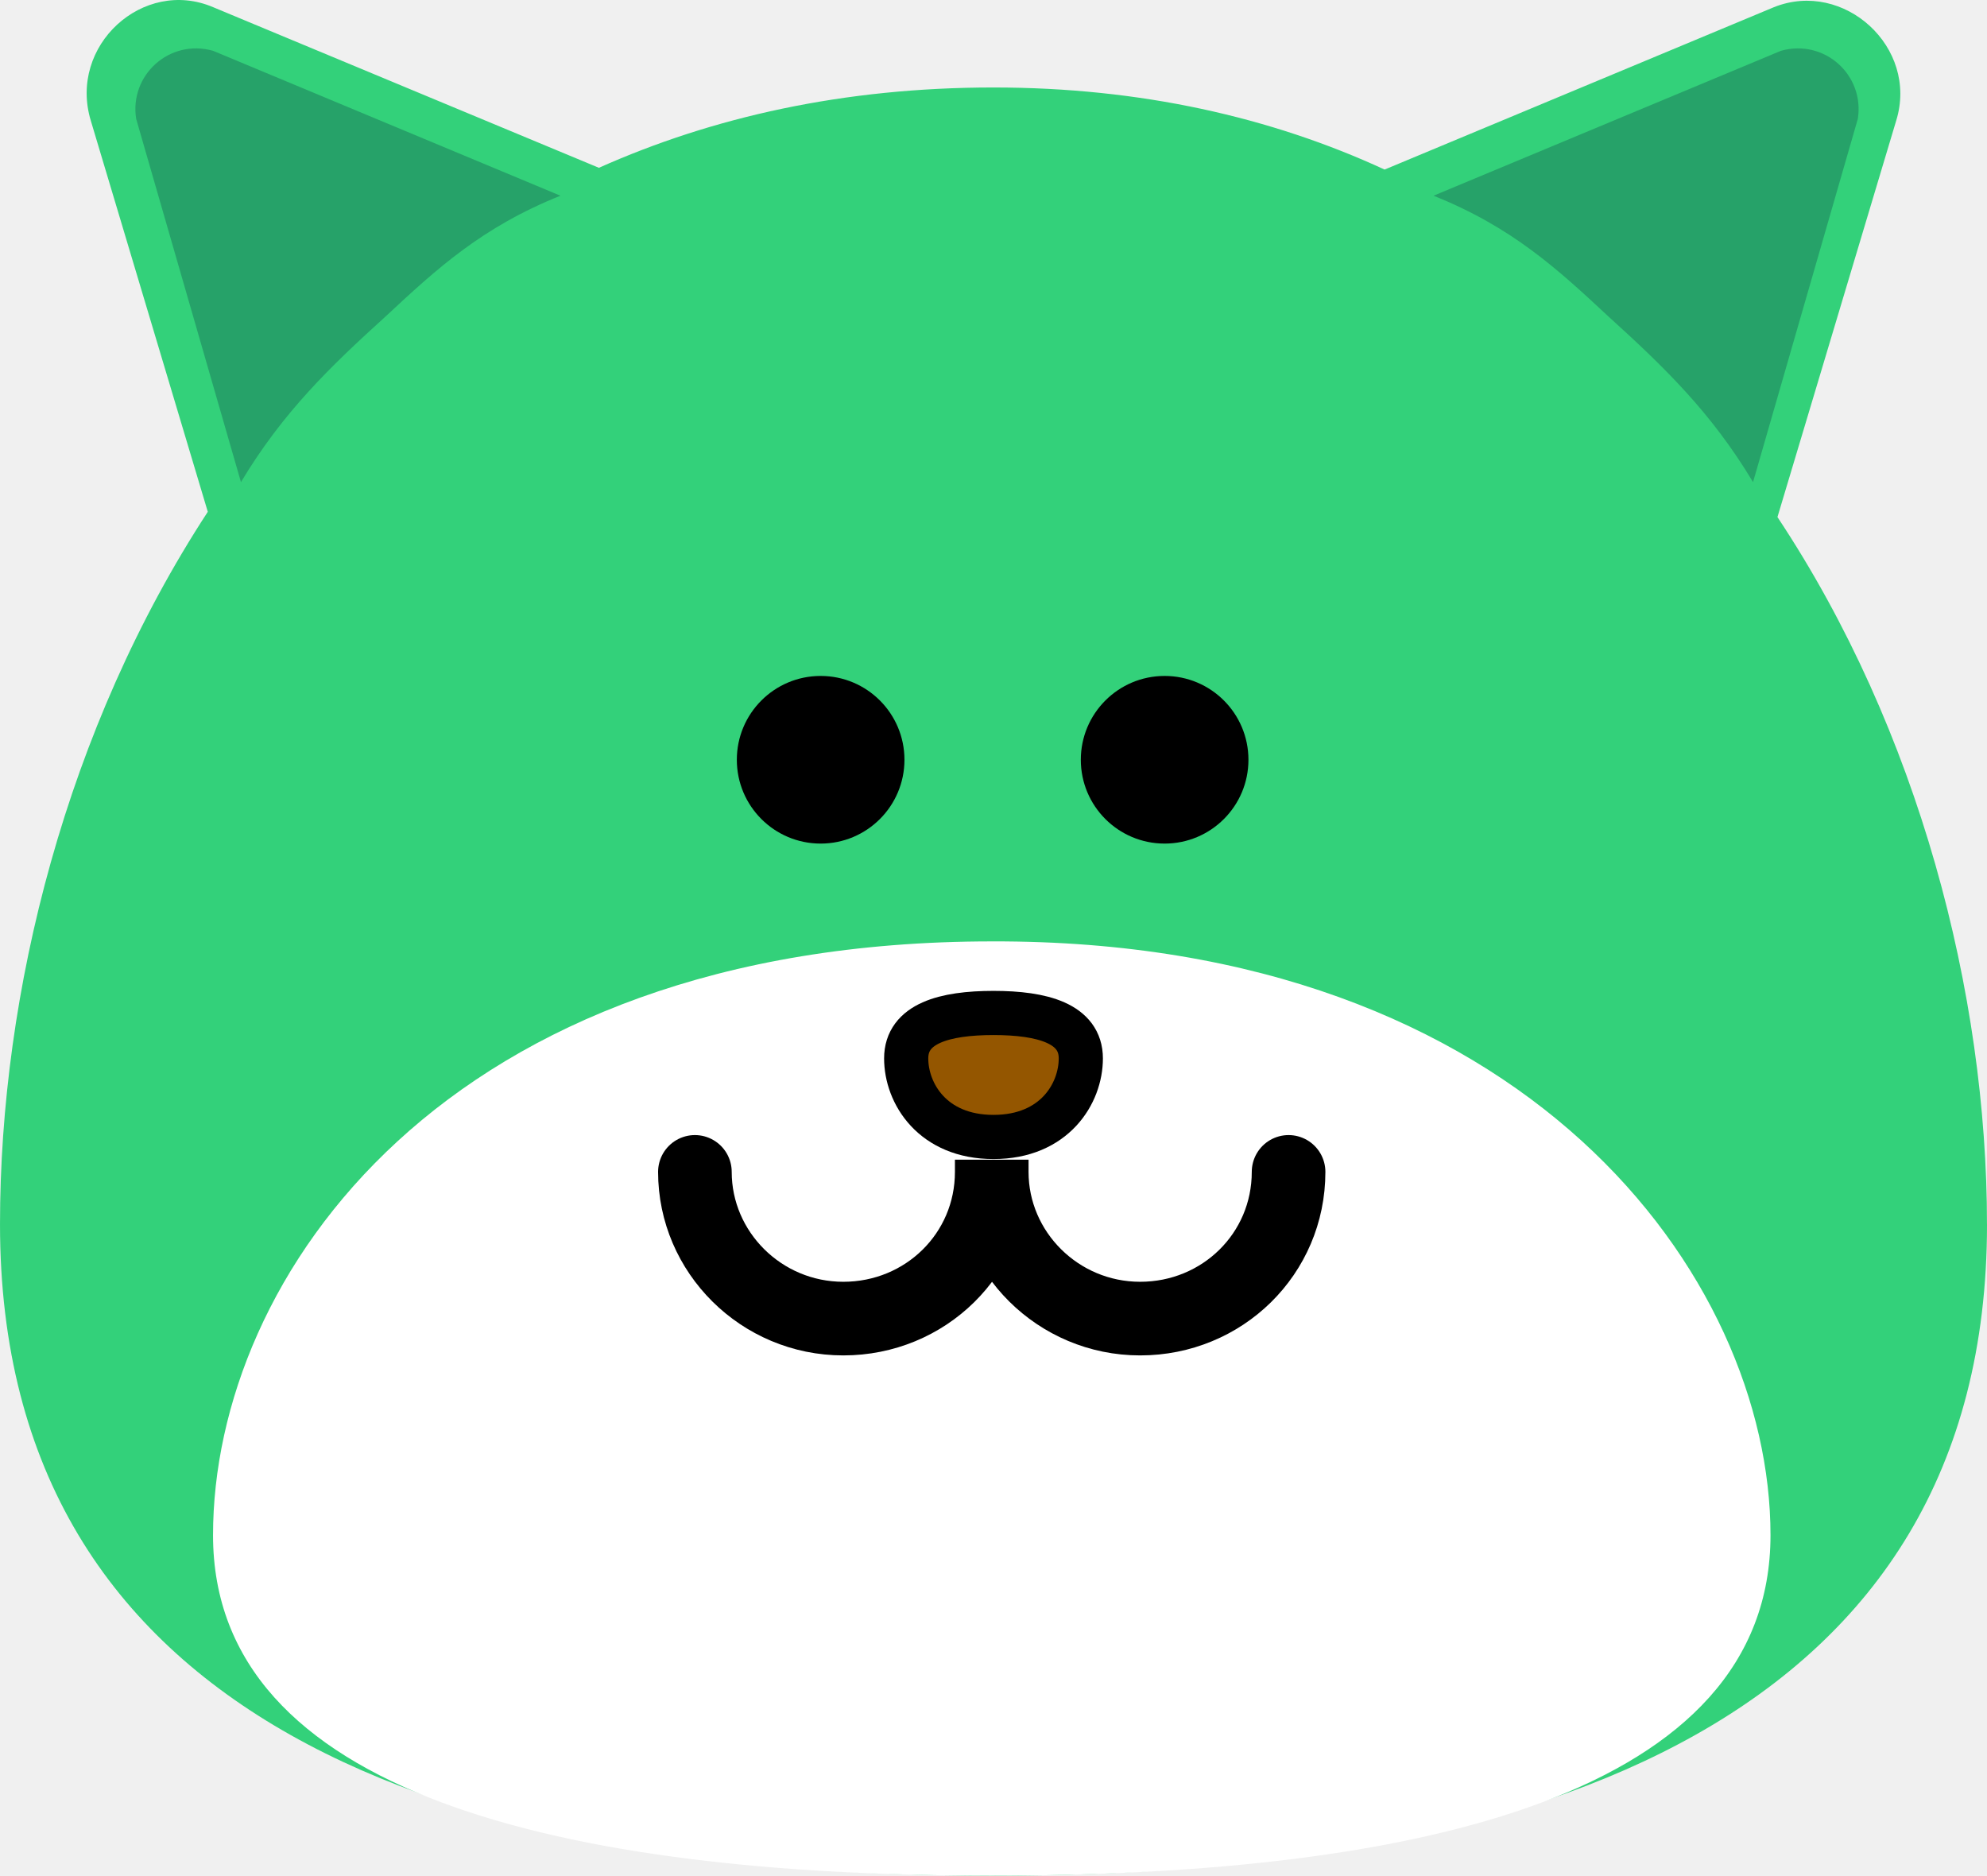
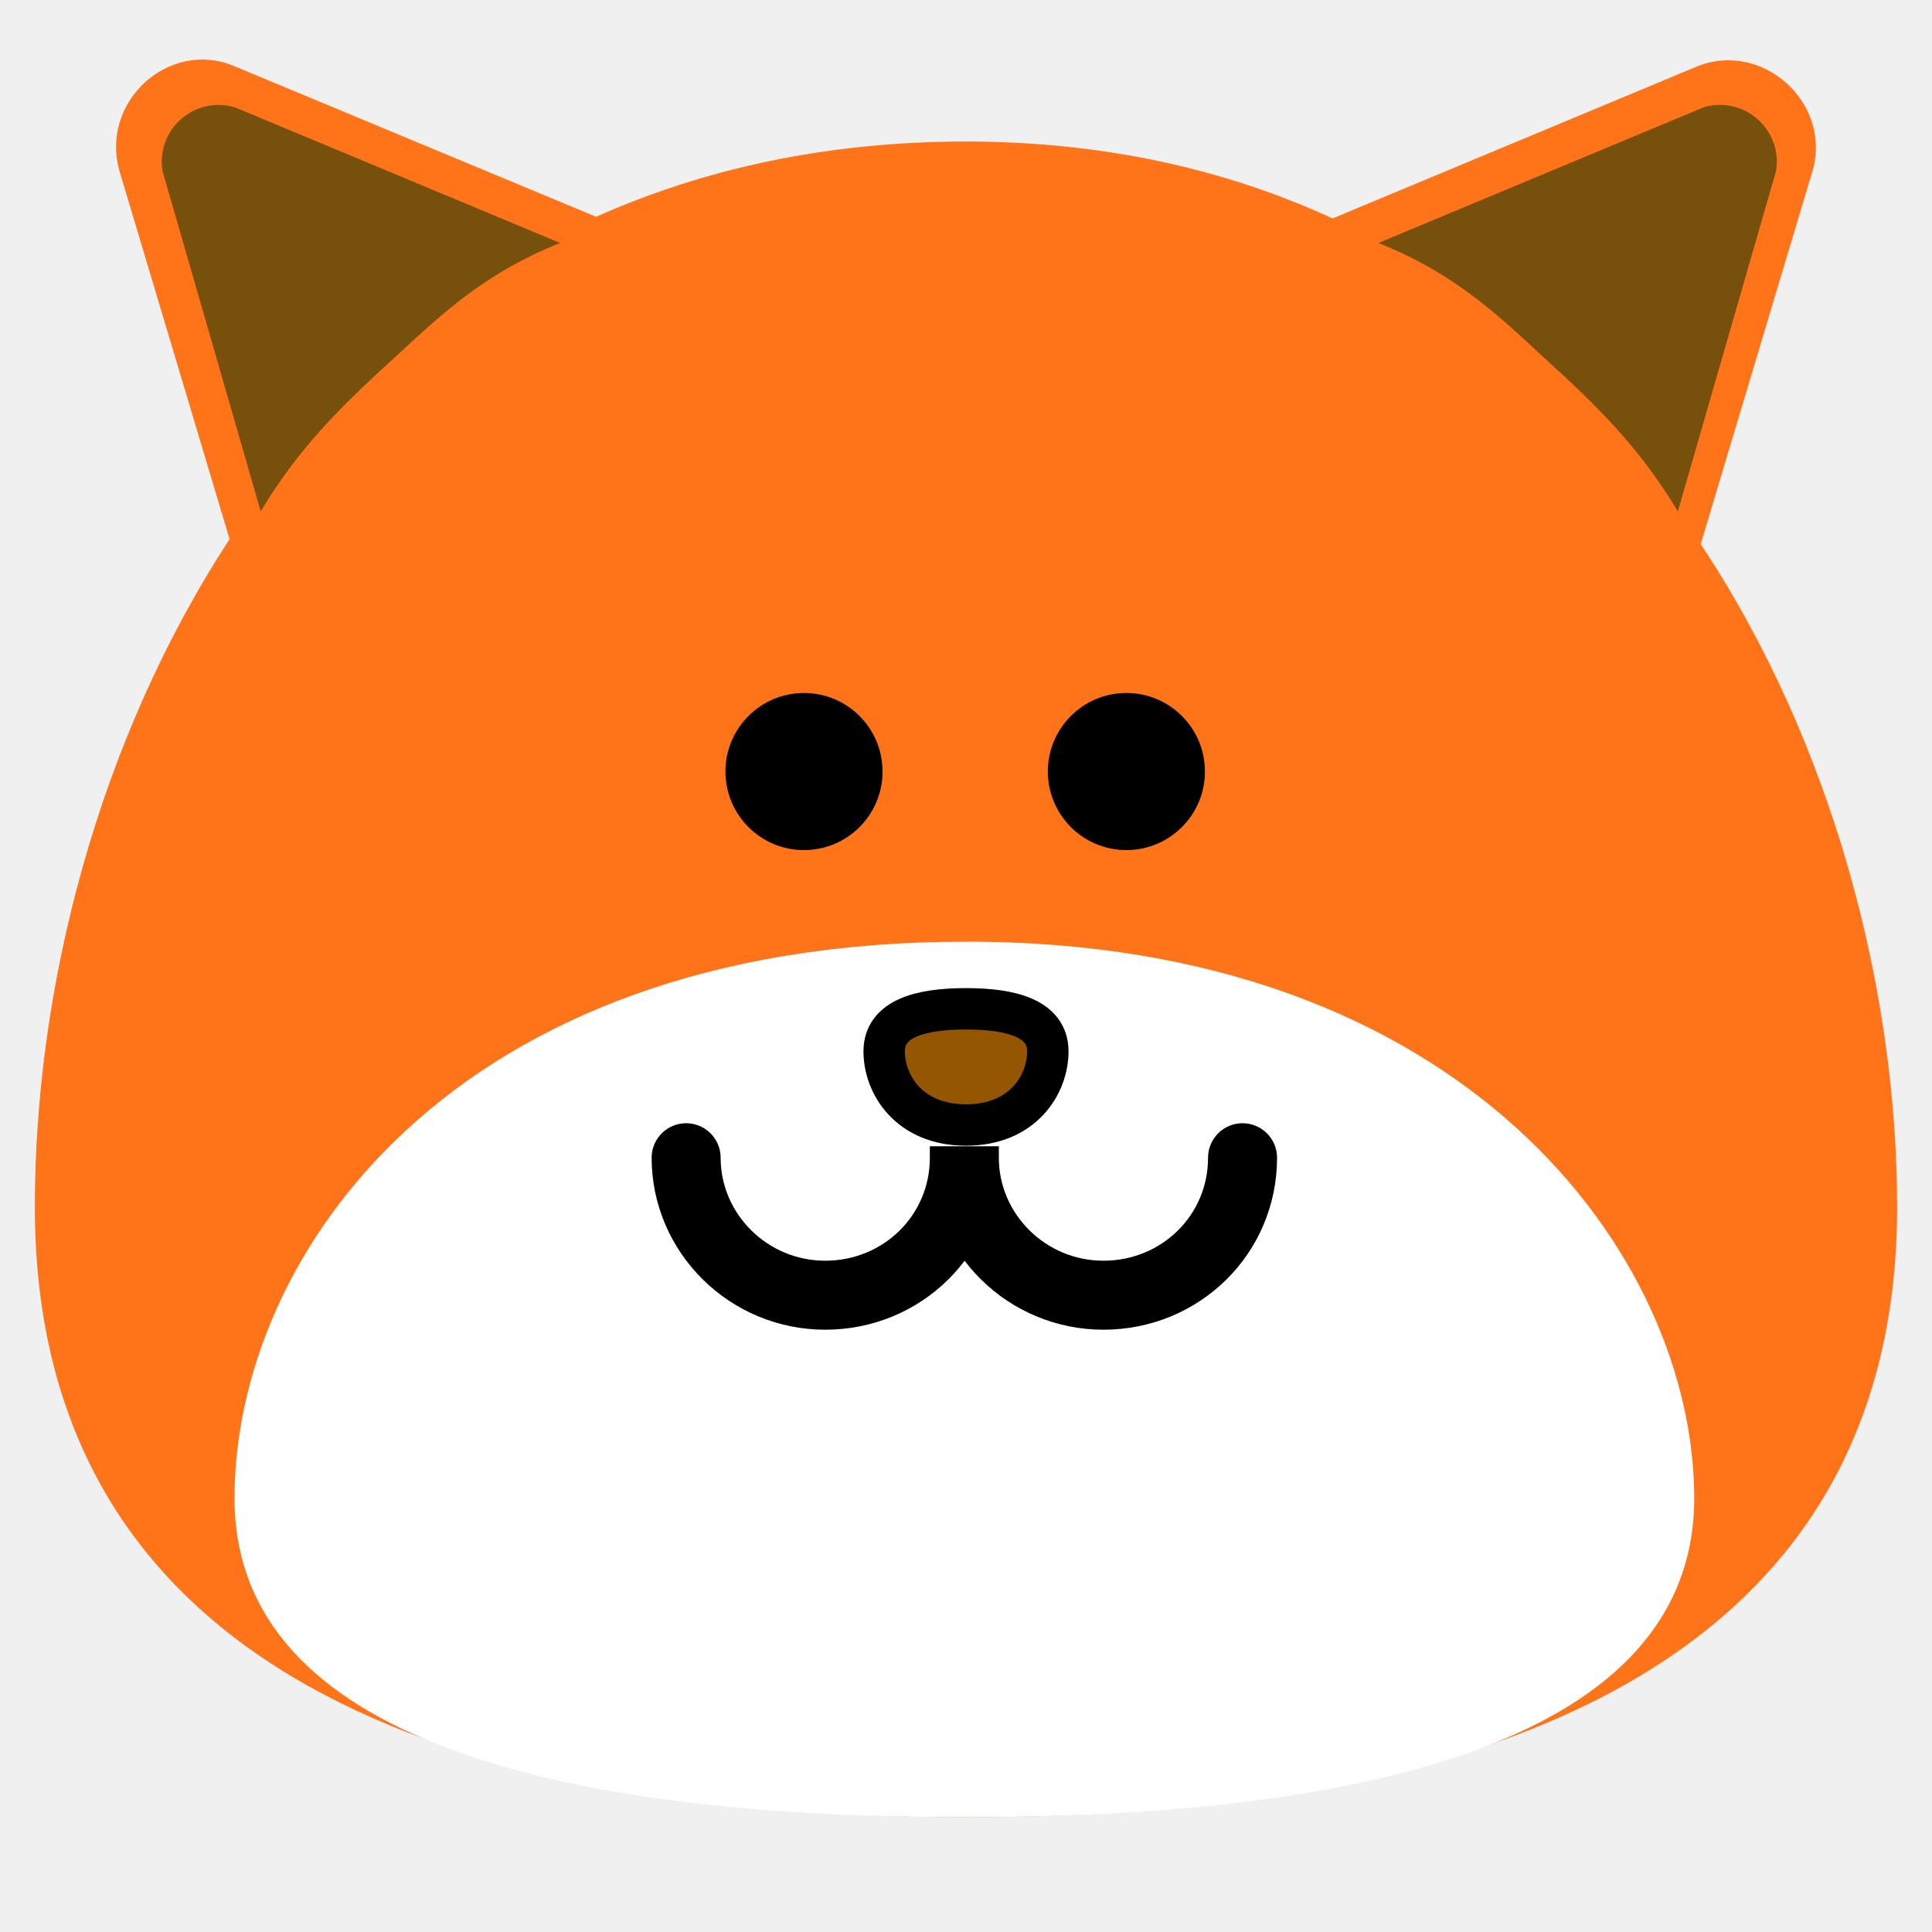
- <svg xmlns="http://www.w3.org/2000/svg" version="1.1" width="67.474" height="63.684" viewBox="0,0,67.474,63.684" id="svg94">
-   <defs id="defs98" />
-   <g transform="translate(-206.2628,-147.1579)" id="g92">
-     <g data-paper-data="{&quot;isPaintingLayer&quot;:true}" fill-rule="nonzero" stroke-linejoin="miter" stroke-miterlimit="10" stroke-dasharray="" stroke-dashoffset="0" style="mix-blend-mode: normal" id="g90">
-       <path d="M273.737,188.726c0,16.72 -15.119,22.116 -33.737,22.116c-18.618,0 -33.737,-5.336 -33.737,-22.116c0,-7.886 2.253,-16.839 7.056,-24.191l-3.973,-13.281c-0.771,-2.55 1.779,-4.862 4.15,-3.854l13.104,5.455c3.854,-1.719 8.301,-2.727 13.4,-2.727c4.981,0 9.427,1.008 13.281,2.787l13.222,-5.514c2.372,-0.949 4.921,1.364 4.15,3.854l-4.032,13.459c4.803,7.234 7.115,16.187 7.115,24.013z" fill="#3fff06" stroke="none" stroke-width="1" stroke-linecap="butt" id="path74" style="fill:#33d17a" />
-       <path d="M266.385,199.28c0,8.775 -11.858,11.562 -26.444,11.562c-14.586,0 -26.444,-2.787 -26.444,-11.562c0,-8.775 7.886,-20.159 26.444,-20.159c18.143,-0.059 26.444,11.384 26.444,20.159z" fill="#ffffff" stroke="none" stroke-width="1" stroke-linecap="butt" id="path76" />
-       <path d="M237.035,183.093c0,-1.186 1.304,-1.542 2.965,-1.542c1.66,0 2.965,0.356 2.965,1.542c0,1.186 -0.889,2.668 -2.965,2.668c-2.075,0 -2.965,-1.482 -2.965,-2.668z" fill="#945600" stroke="#000000" stroke-width="1.5" stroke-linecap="butt" id="path78" />
-       <path d="M250.02,186.947c0,2.787 -2.253,4.981 -5.04,4.981c-2.787,0 -5.04,-2.253 -5.04,-4.981c0,-0.119 0,-0.119 0,-0.119c0,-0.178 0,-0.296 0,-0.296c0,0 0,0.119 0,0.296c0,0 0,0 0,0.119c0,2.787 -2.253,4.981 -5.04,4.981c-2.787,0 -5.04,-2.253 -5.04,-4.981" fill="none" stroke="#000000" stroke-width="2.5" stroke-linecap="round" id="path80" />
-       <path d="M231.284,172.954c0,-1.572 1.274,-2.846 2.846,-2.846c1.572,0 2.846,1.274 2.846,2.846c0,1.572 -1.274,2.846 -2.846,2.846c-1.572,0 -2.846,-1.274 -2.846,-2.846z" fill="#000000" stroke="none" stroke-width="1" stroke-linecap="butt" id="path82" />
-       <path d="M242.965,172.954c0,-1.572 1.274,-2.846 2.846,-2.846c1.572,0 2.846,1.274 2.846,2.846c0,1.572 -1.274,2.846 -2.846,2.846c-1.572,0 -2.846,-1.274 -2.846,-2.846z" fill="#000000" stroke="none" stroke-width="1" stroke-linecap="butt" id="path84" />
-       <path d="M219.366,157.894c-1.897,1.719 -3.498,3.261 -4.921,5.633l-3.558,-12.333c-0.237,-1.482 1.127,-2.727 2.609,-2.312l11.799,4.921c-2.668,1.067 -4.21,2.49 -5.929,4.091z" fill="#26a42b" stroke="none" stroke-width="1" stroke-linecap="butt" id="path86" style="fill:#26a269" />
-       <path d="M254.942,153.803l11.799,-4.921c1.482,-0.415 2.846,0.83 2.609,2.312l-3.558,12.333c-1.423,-2.372 -3.024,-3.913 -4.921,-5.633c-1.719,-1.601 -3.261,-3.024 -5.929,-4.091z" fill="#26a42b" stroke="none" stroke-width="1" stroke-linecap="butt" id="path88" style="fill:#26a269" />
+ <svg xmlns="http://www.w3.org/2000/svg" version="1.1" viewBox="0,0,70,70" height="70" width="70">
+   <g transform="translate(-285,-146)">
+     <g data-paper-data="{&quot;isPaintingLayer&quot;:true}" fill-rule="nonzero" stroke-linejoin="miter" stroke-miterlimit="10" stroke-dasharray="" stroke-dashoffset="0" style="mix-blend-mode: normal">
+       <path d="M353.737,189.726c0,16.72 -15.119,22.116 -33.737,22.116c-18.618,0 -33.737,-5.336 -33.737,-22.116c0,-7.886 2.253,-16.839 7.056,-24.191l-3.973,-13.281c-0.771,-2.55 1.779,-4.862 4.15,-3.854l13.104,5.455c3.854,-1.719 8.301,-2.727 13.4,-2.727c4.981,0 9.427,1.008 13.281,2.787l13.222,-5.514c2.372,-0.949 4.921,1.364 4.15,3.854l-4.032,13.459c4.803,7.234 7.115,16.187 7.115,24.013z" fill="#ff7319" stroke="none" stroke-width="1" stroke-linecap="butt" />
+       <path d="M346.385,200.28c0,8.775 -11.858,11.562 -26.444,11.562c-14.586,0 -26.444,-2.787 -26.444,-11.562c0,-8.775 7.886,-20.159 26.444,-20.159c18.143,-0.059 26.444,11.384 26.444,20.159z" fill="#ffffff" stroke="none" stroke-width="1" stroke-linecap="butt" />
+       <path d="M317.035,184.093c0,-1.186 1.304,-1.542 2.965,-1.542c1.66,0 2.965,0.356 2.965,1.542c0,1.186 -0.889,2.668 -2.965,2.668c-2.075,0 -2.965,-1.482 -2.965,-2.668z" fill="#945600" stroke="#000000" stroke-width="1.5" stroke-linecap="butt" />
+       <path d="M330.02,187.947c0,2.787 -2.253,4.981 -5.04,4.981c-2.787,0 -5.04,-2.253 -5.04,-4.981c0,-0.119 0,-0.119 0,-0.119c0,-0.178 0,-0.296 0,-0.296c0,0 0,0.119 0,0.296c0,0 0,0 0,0.119c0,2.787 -2.253,4.981 -5.04,4.981c-2.787,0 -5.04,-2.253 -5.04,-4.981" fill="none" stroke="#000000" stroke-width="2.5" stroke-linecap="round" />
+       <path d="M311.284,173.954c0,-1.572 1.274,-2.846 2.846,-2.846c1.572,0 2.846,1.274 2.846,2.846c0,1.572 -1.274,2.846 -2.846,2.846c-1.572,0 -2.846,-1.274 -2.846,-2.846z" fill="#000000" stroke="none" stroke-width="1" stroke-linecap="butt" />
+       <path d="M322.965,173.954c0,-1.572 1.274,-2.846 2.846,-2.846c1.572,0 2.846,1.274 2.846,2.846c0,1.572 -1.274,2.846 -2.846,2.846c-1.572,0 -2.846,-1.274 -2.846,-2.846z" fill="#000000" stroke="none" stroke-width="1" stroke-linecap="butt" />
+       <path d="M299.366,158.894c-1.897,1.719 -3.498,3.261 -4.921,5.633l-3.558,-12.333c-0.237,-1.482 1.127,-2.727 2.609,-2.312l11.799,4.921c-2.668,1.067 -4.21,2.49 -5.929,4.091z" fill="#77500c" stroke="none" stroke-width="1" stroke-linecap="butt" />
+       <path d="M334.942,154.803l11.799,-4.921c1.482,-0.415 2.846,0.83 2.609,2.312l-3.558,12.333c-1.423,-2.372 -3.024,-3.913 -4.921,-5.633c-1.719,-1.601 -3.261,-3.024 -5.929,-4.091z" fill="#77500c" stroke="none" stroke-width="1" stroke-linecap="butt" />
    </g>
  </g>
</svg>
